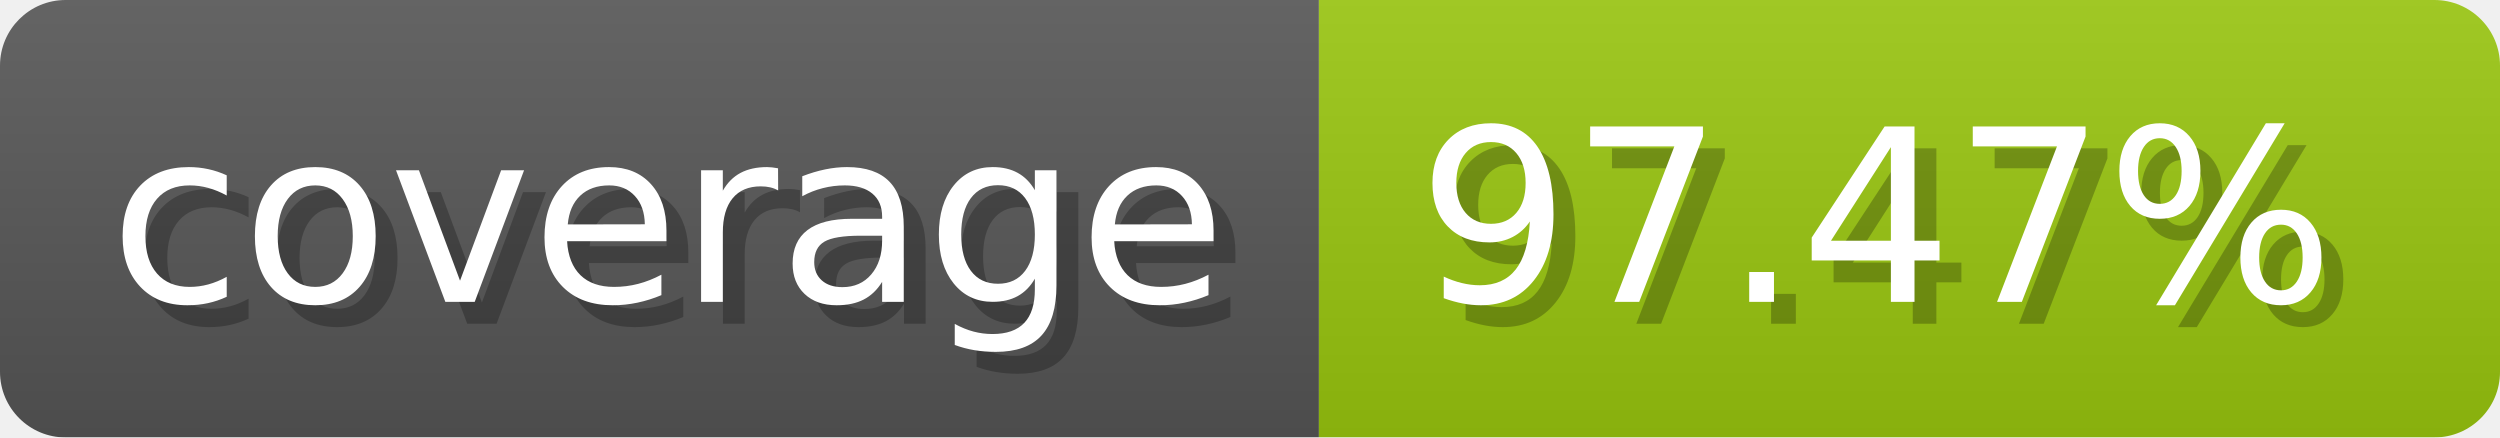
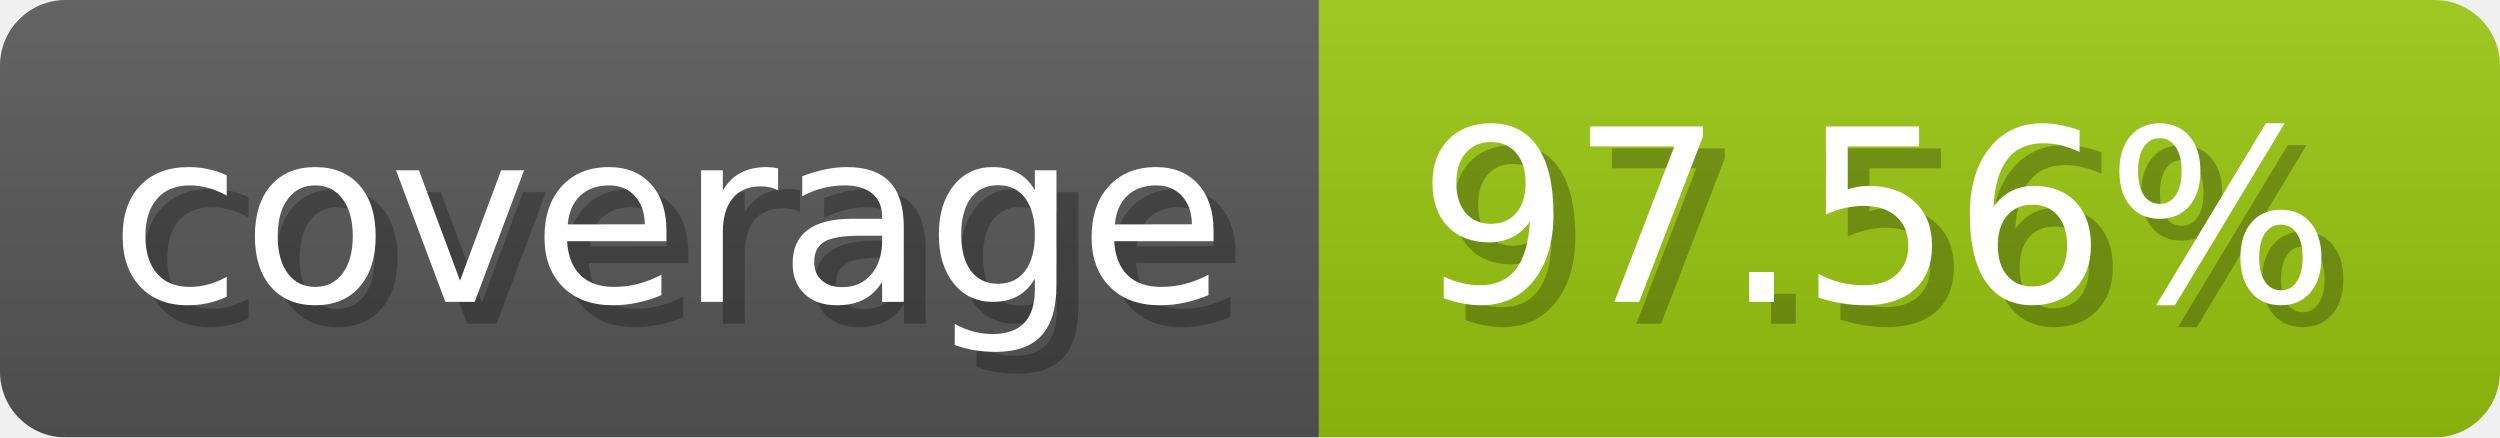
- <svg xmlns="http://www.w3.org/2000/svg" width="114.3" height="20" viewBox="0 0 1143 200" role="img" aria-label="coverage: 97.47%">
+ <svg xmlns="http://www.w3.org/2000/svg" width="114.3" height="20" viewBox="0 0 1143 200" role="img" aria-label="coverage: 97.56%">
  <linearGradient id="a" x2="0" y2="100%">
    <stop offset="0" stop-opacity=".1" stop-color="#EEE" />
    <stop offset="1" stop-opacity=".1" />
  </linearGradient>
  <mask id="m">
    <rect width="1143" height="200" rx="30" fill="#FFF" />
  </mask>
  <g mask="url(#m)">
    <rect width="603" height="200" fill="#555" />
    <rect width="540" height="200" fill="#97c40f" x="603" />
    <rect width="1143" height="200" fill="url(#a)" />
  </g>
  <g aria-hidden="true" fill="#fff" text-anchor="start" font-family="Verdana,DejaVu Sans,sans-serif" font-size="110">
    <text x="60" y="148" textLength="503" fill="#000" opacity="0.25">coverage</text>
    <text x="50" y="138" textLength="503">coverage</text>
-     <text x="658" y="148" textLength="440" fill="#000" opacity="0.25">97.47%</text>
-     <text x="648" y="138" textLength="440">97.47%</text>
+     <text x="658" y="148" textLength="440" fill="#000" opacity="0.25">97.56%</text>
+     <text x="648" y="138" textLength="440">97.56%</text>
  </g>
</svg>
